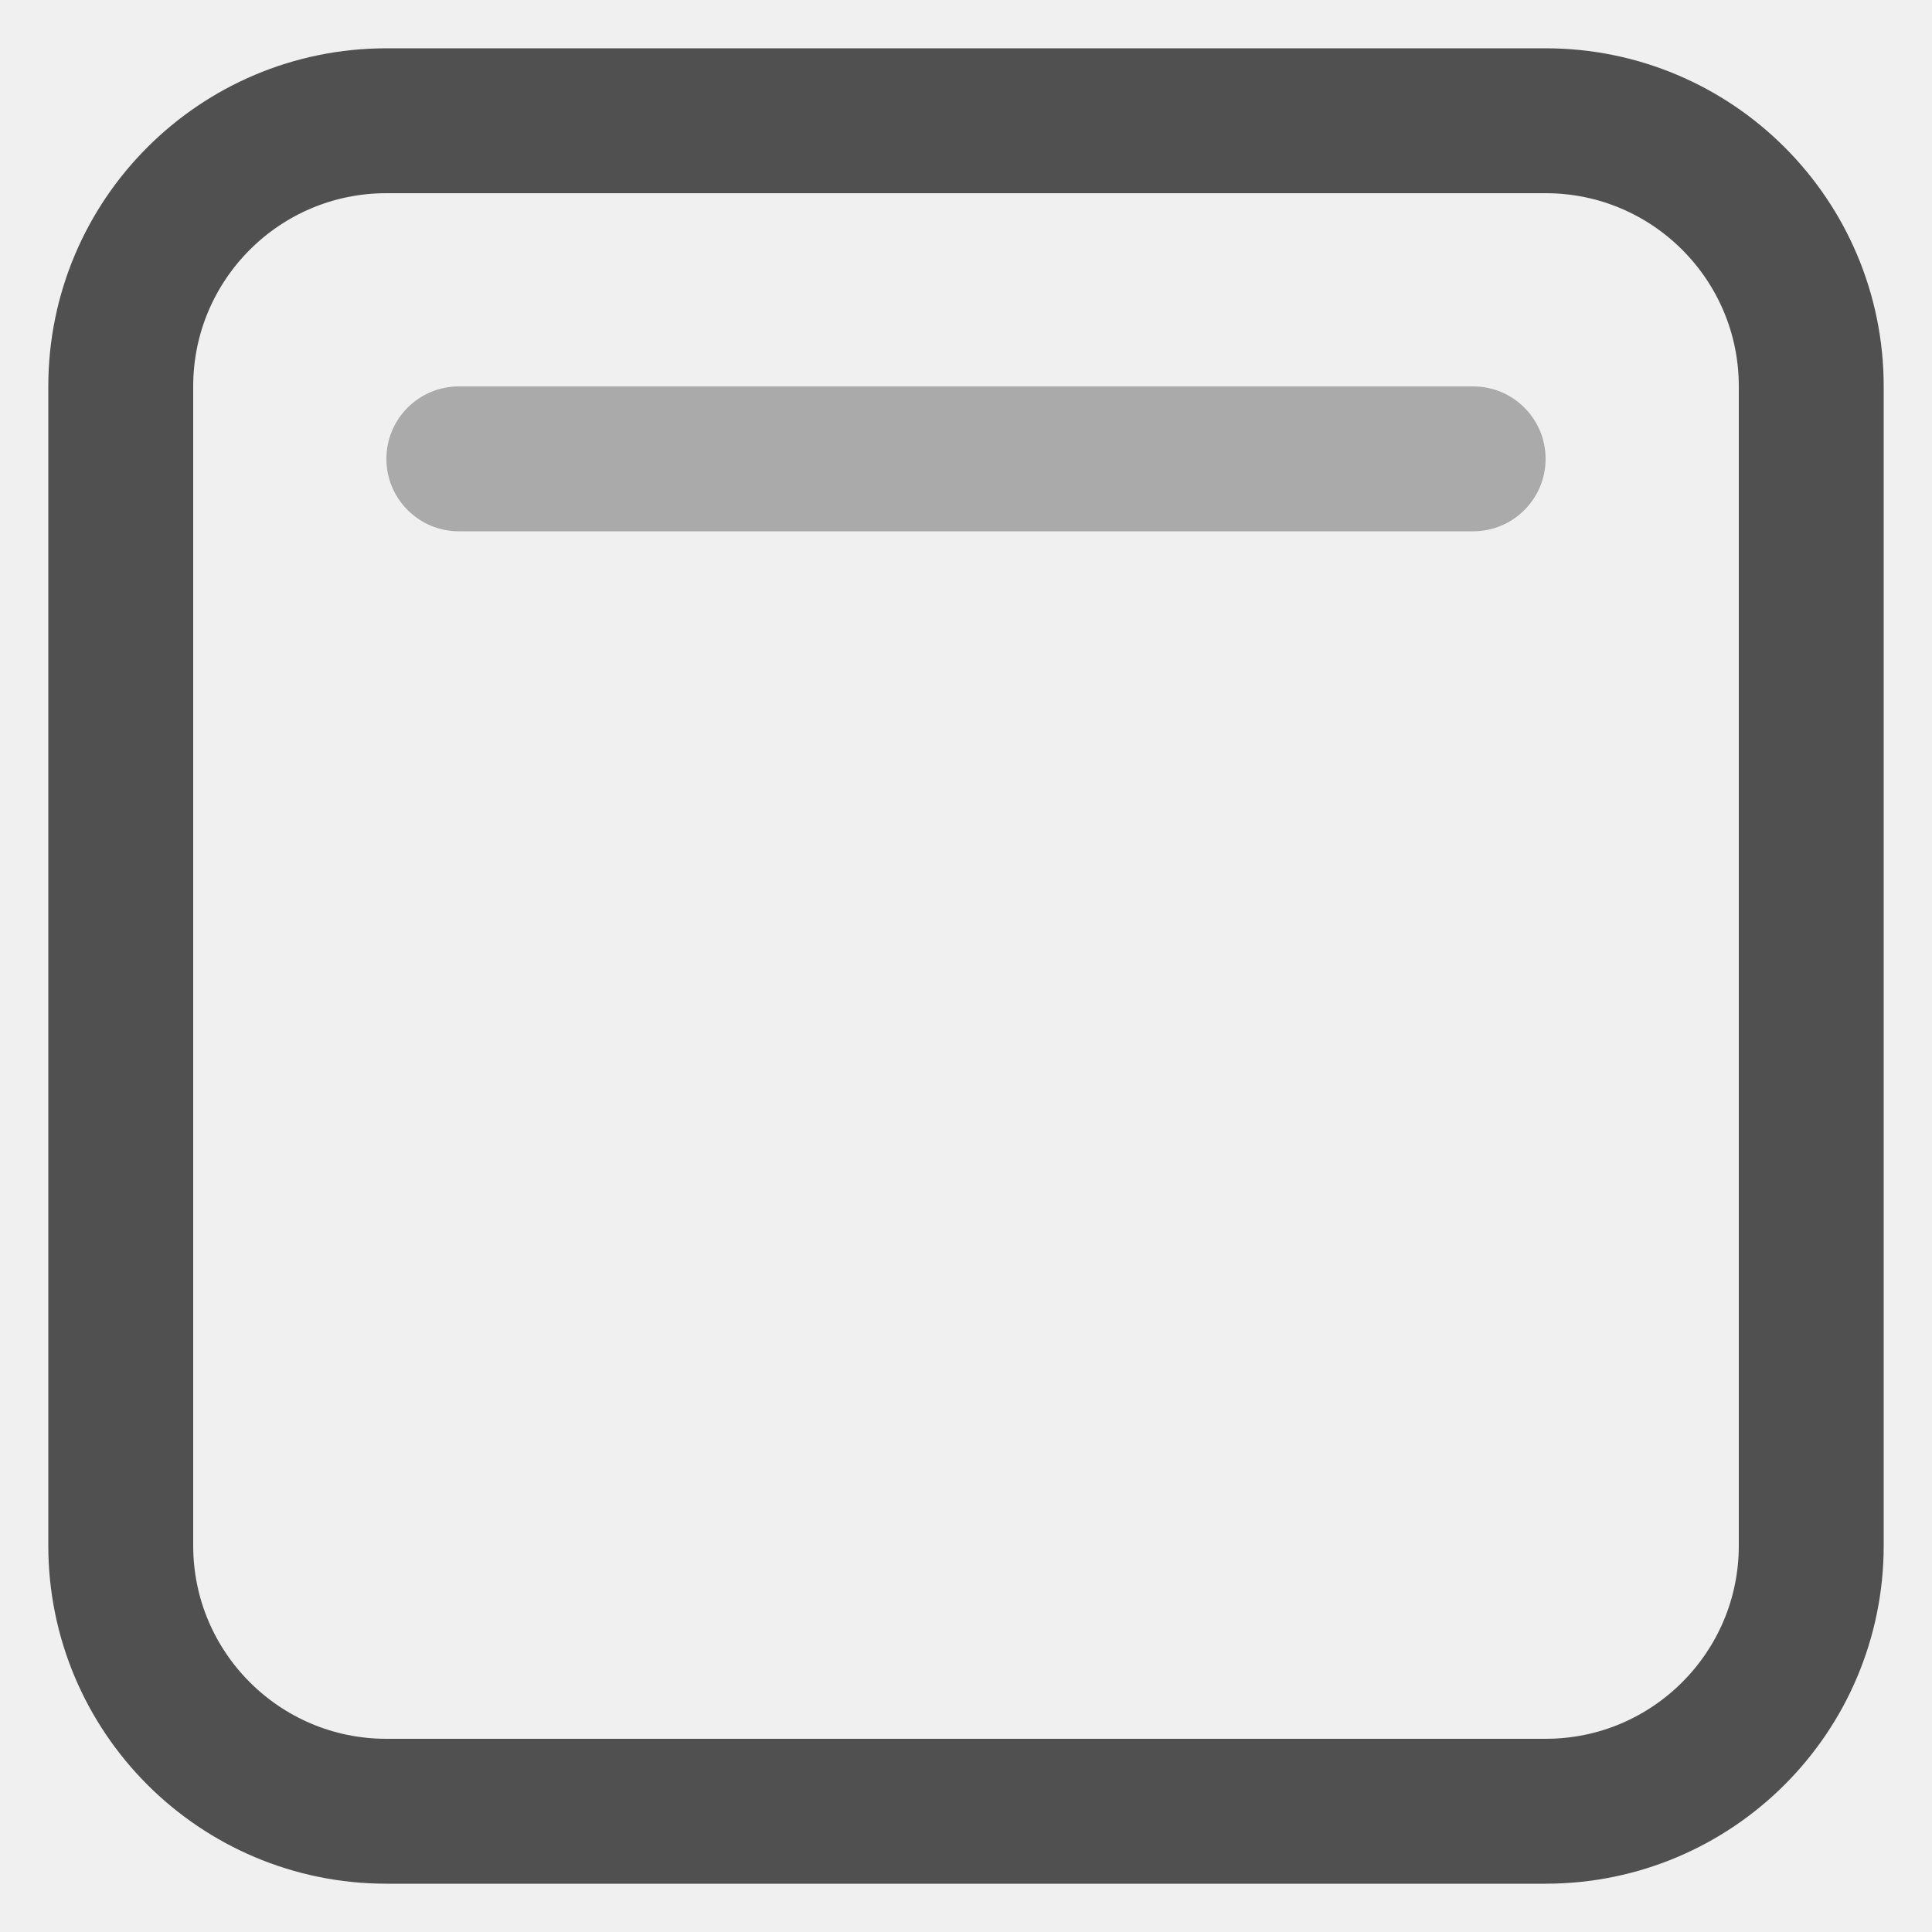
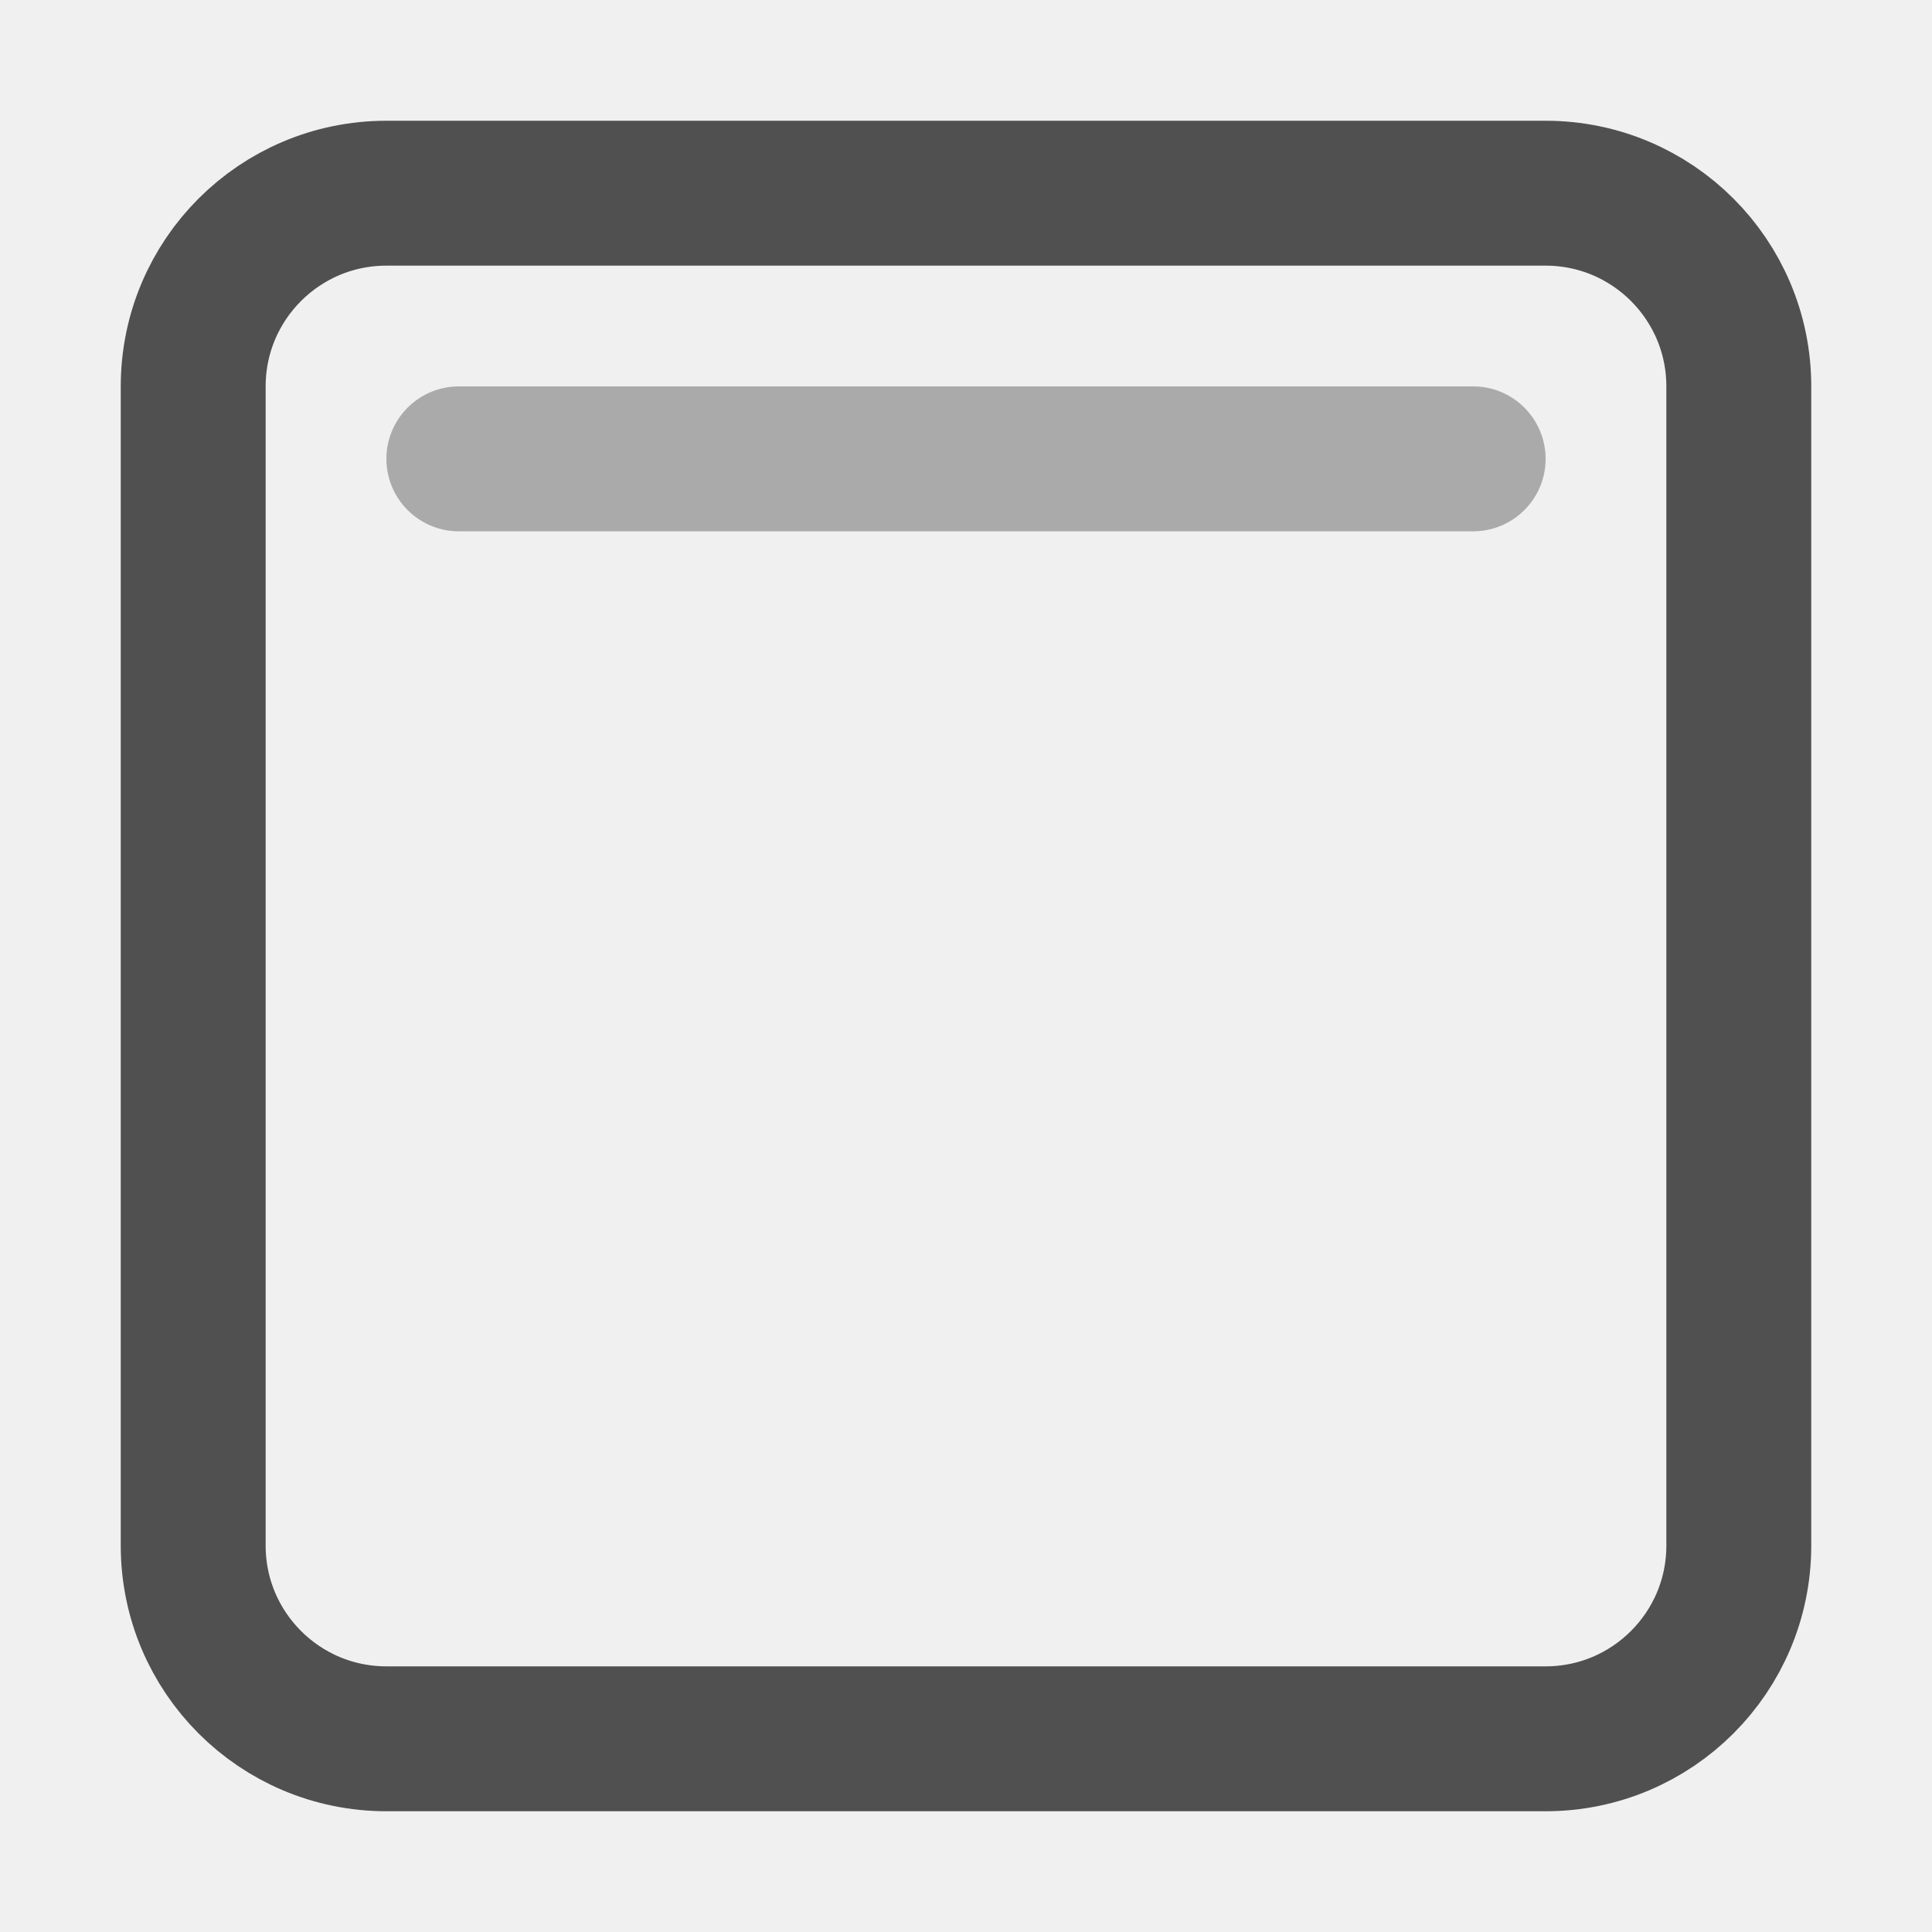
<svg xmlns="http://www.w3.org/2000/svg" width="20" height="20" viewBox="0 0 20 20" fill="none">
-   <g clip-path="url(#clip0_2_162)">
-     <rect x="1.25" y="1.25" width="17.5" height="17.5" rx="2.75" stroke="#505050" stroke-width="1.5" />
-     <path d="M15.25 4C15.664 4 16 4.336 16 4.75C16 5.164 15.664 5.5 15.25 5.5L4.75 5.5C4.336 5.5 4 5.164 4 4.75C4 4.336 4.336 4 4.75 4L15.25 4Z" fill="#AAAAAA" />
-   </g>
-   <defs>
-     <clipPath id="clip0_2_162">
-       <rect width="20" height="20" fill="white" />
-     </clipPath>
-   </defs>
+   <rect x="2" y="2" width="16" height="16" rx="2" stroke="#505050" stroke-width="1.5" />
+   <path d="M15.25 4C15.664 4 16 4.336 16 4.75C16 5.164 15.664 5.5 15.25 5.5L4.75 5.5C4.336 5.5 4 5.164 4 4.75C4 4.336 4.336 4 4.75 4L15.25 4Z" fill="#AAAAAA" />
</svg>
